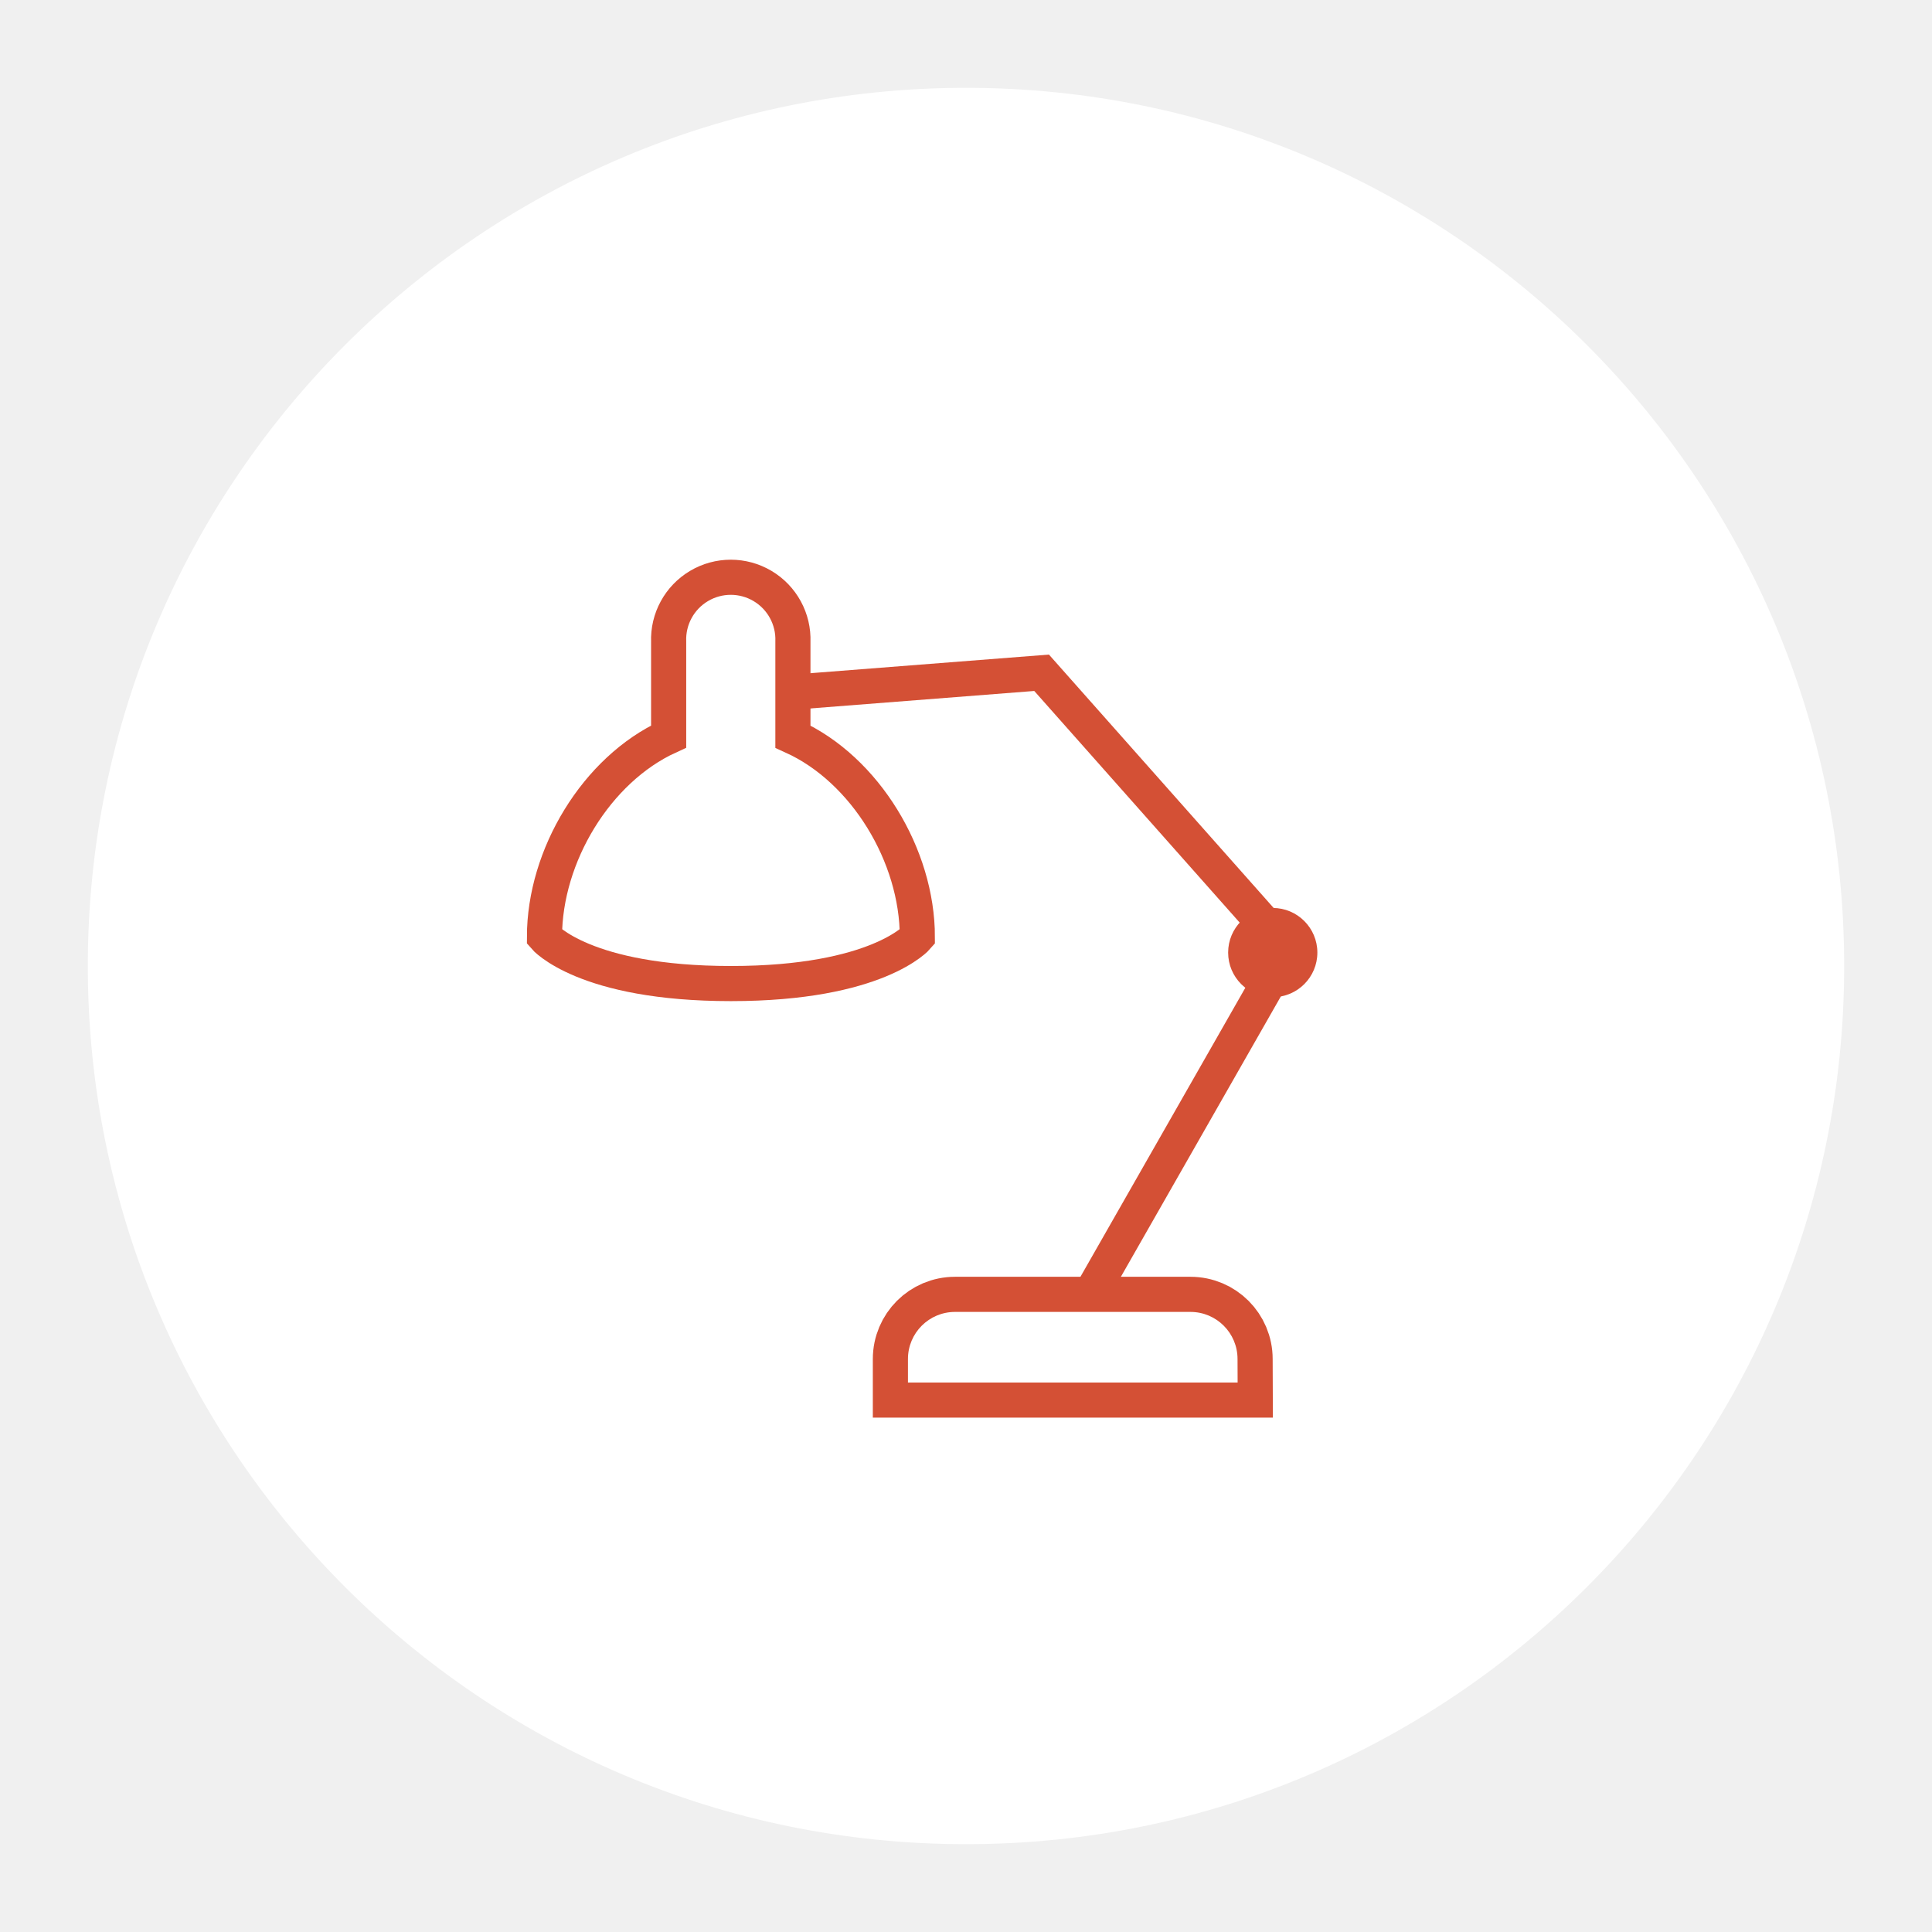
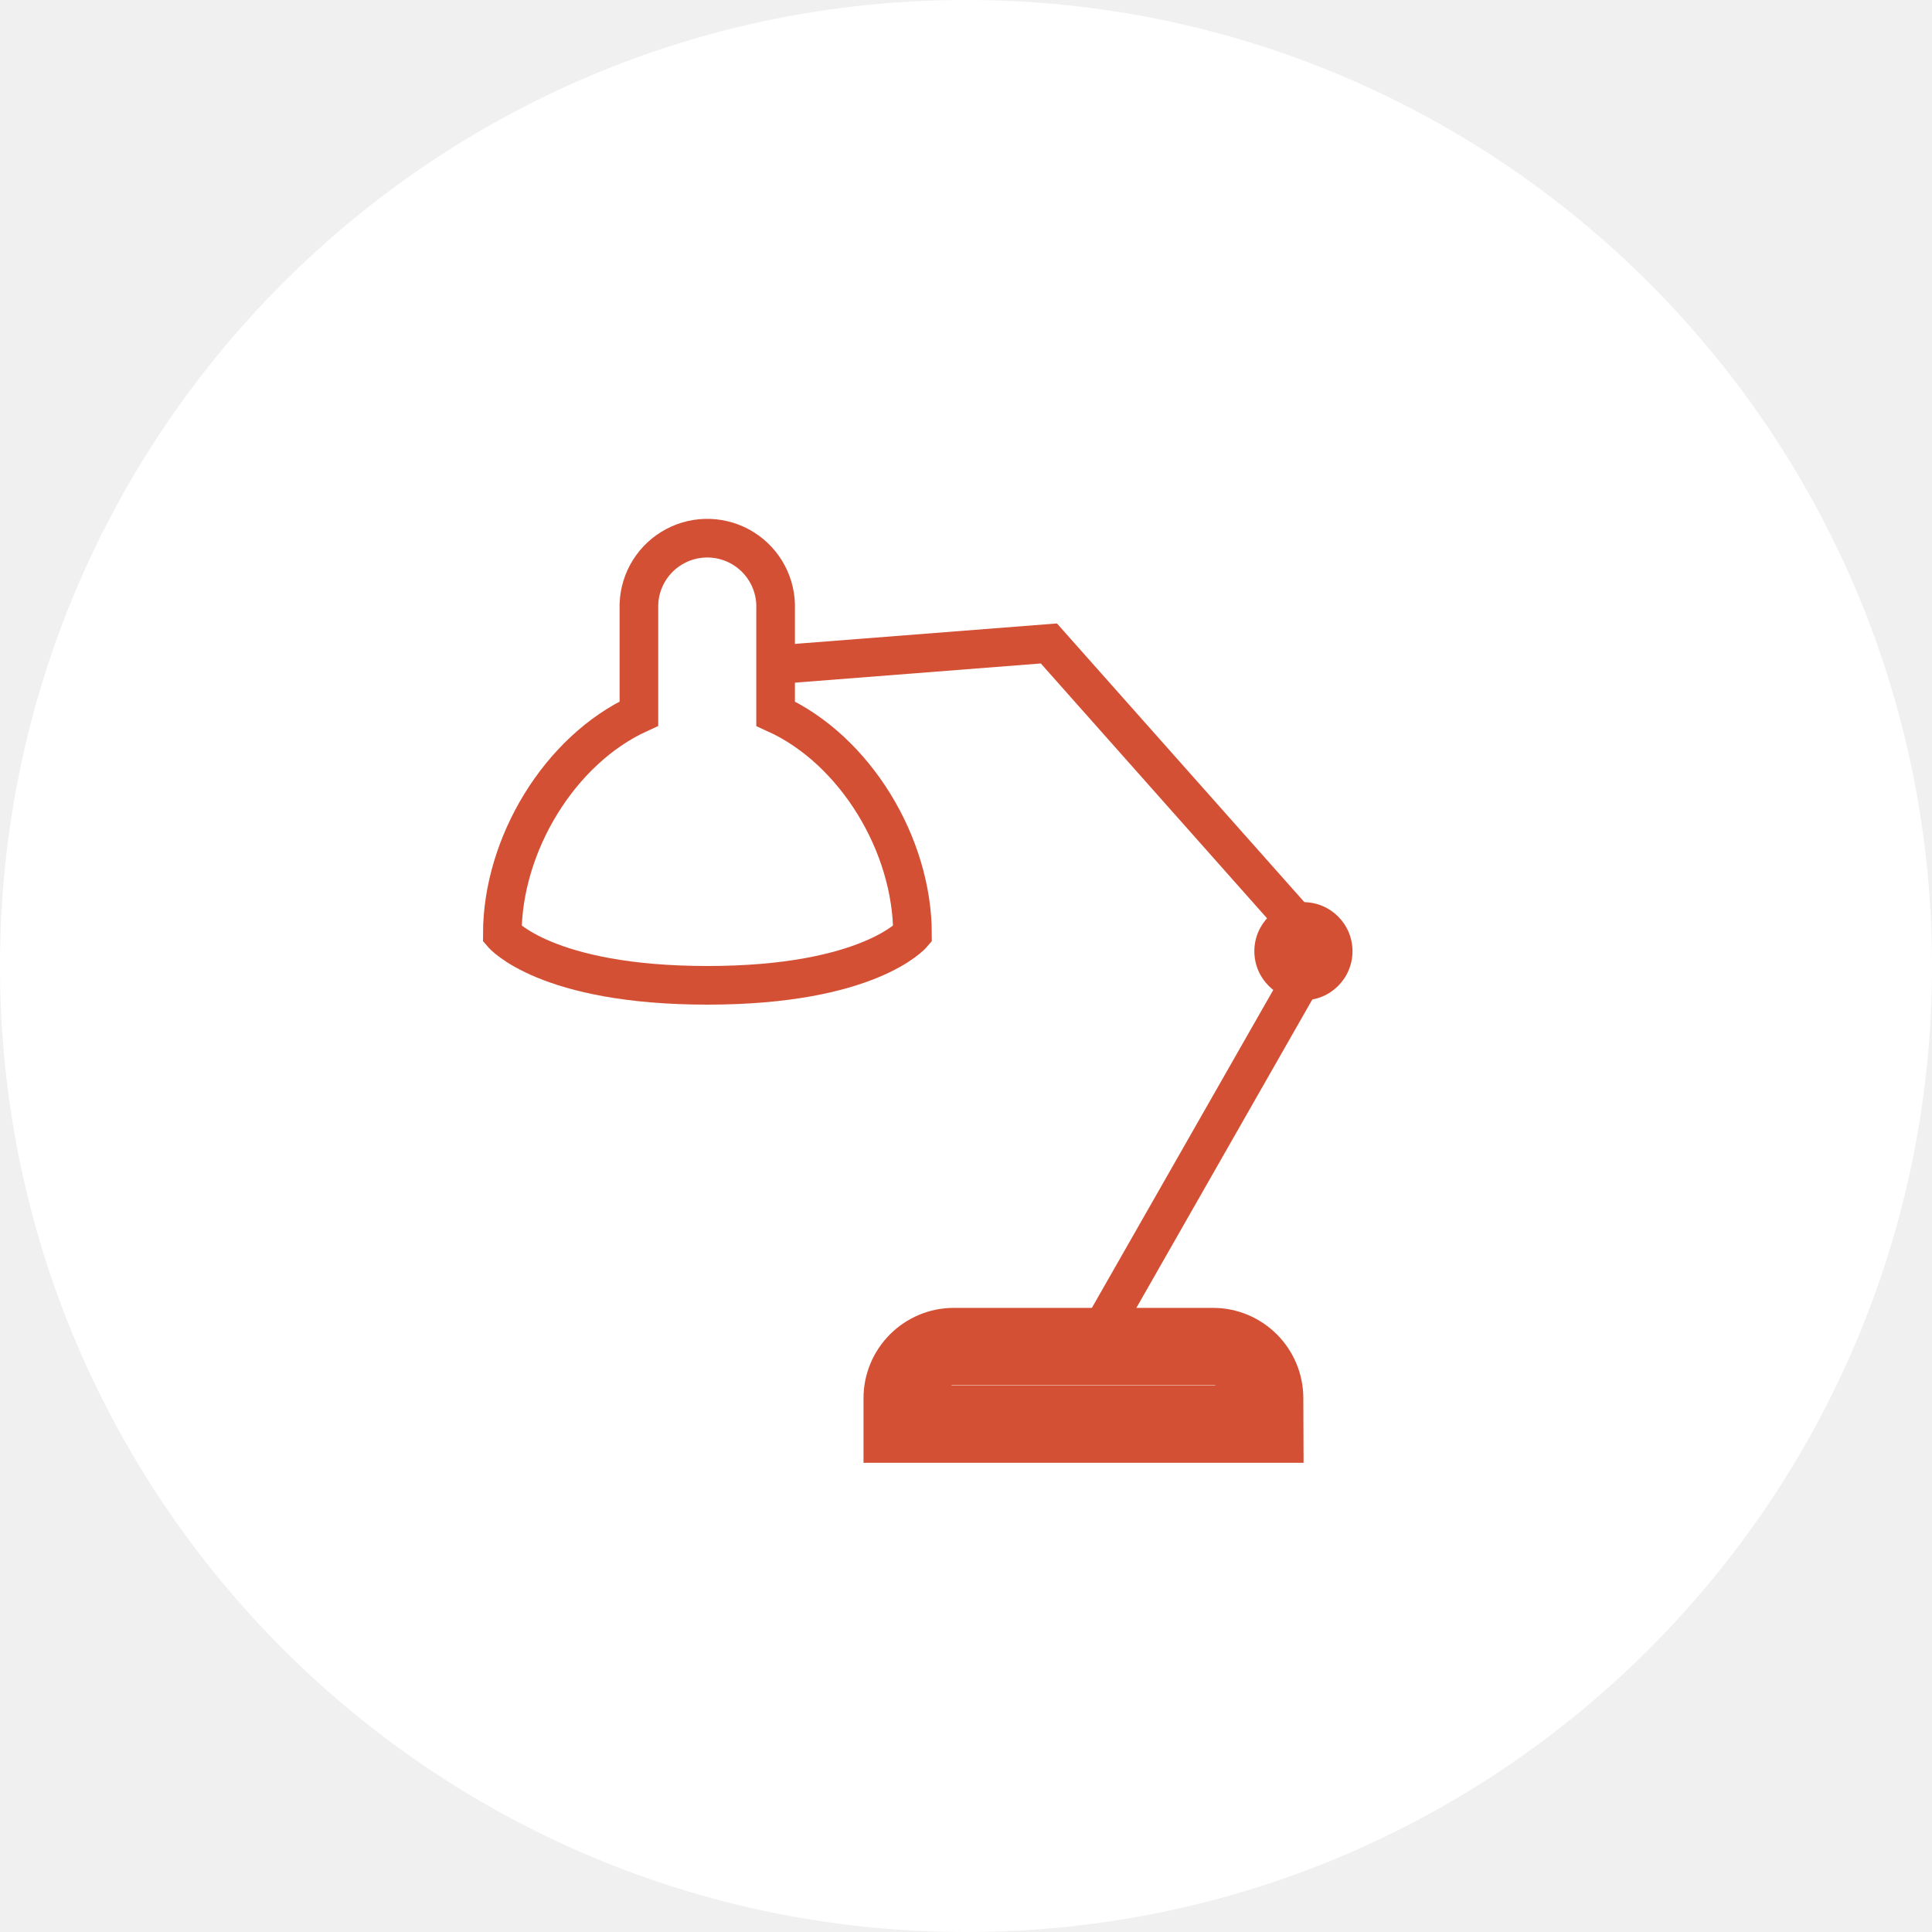
- <svg xmlns="http://www.w3.org/2000/svg" viewBox="0 0 220 220">
-   <defs>
-     <style>.cls-1,.cls-2,.cls-6,.cls-7{fill:none}.cls-2{clip-rule:evenodd}.cls-3{clip-path:url(#clip-path)}.cls-4{fill:#fff}.cls-5{clip-path:url(#clip-path-2)}.cls-6,.cls-7{stroke:#d45035;stroke-miterlimit:10}.cls-6{stroke-width:8px}.cls-7{stroke-width:4px}.cls-8{clip-path:url(#clip-path-3)}.cls-9{fill:#d45035}</style>
-     <clipPath id="clip-path">
-       <circle class="cls-1" cx="110" cy="110" r="100" />
-     </clipPath>
-     <clipPath id="clip-path-2">
-       <path class="cls-2" d="M140.92 154.75a5.36 5.36 0 0 0-5.36-5.36h-26.81a5.36 5.36 0 0 0-5.36 5.36v2.68h37.54zm-61.54-29.36h85.54v56H79.38z" />
-     </clipPath>
-     <clipPath id="clip-path-3">
-       <circle class="cls-1" cx="144.93" cy="108.47" r="5.08" />
-     </clipPath>
-   </defs>
-   <g id="Слой_2" data-name="Слой 2">
-     <g id="Слой_1-2" data-name="Слой 1">
-       <path class="cls-3 cls-4" d="M0 0h220v220H0z" />
-       <path class="cls-5 cls-6" d="M140.92 154.75a5.36 5.36 0 0 0-5.36-5.36h-26.81a5.36 5.36 0 0 0-5.36 5.36v2.68h37.54z" />
-       <path class="cls-7" d="M90.29 83.88v-10.8a7.08 7.08 0 1 0-14.15 0v10.79C67.92 87.63 62 97.45 62 106.69c0 0 4.51 5.31 21.23 5.31s21.23-5.31 21.23-5.31c0-9.24-5.92-19.06-14.17-22.81z" />
-       <path class="cls-7" d="M124.17 147.43l22.41-39.28-27.97-31.54-28.7 2.24" />
-       <path class="cls-8 cls-9" d="M129.85 93.39h30.16v30.16h-30.16z" />
-     </g>
-   </g>
+ <svg xmlns="http://www.w3.org/2000/svg" viewBox="0 0 200 200">
+   <circle cx="100" cy="100" r="100" fill="#fff" />
+   <path d="M130.92 144.75a5.36 5.36 0 0 0-5.36-5.36H98.75a5.36 5.36 0 0 0-5.36 5.36v2.68h37.54z" fill="none" stroke="#d45035" stroke-miterlimit="10" stroke-width="8" />
+   <path d="M80.29 73.88v-10.8a7.08 7.08 0 1 0-14.15-.53v11.32C57.92 77.63 52 87.45 52 96.69c0 0 4.51 5.31 21.23 5.31s21.23-5.31 21.23-5.31c0-9.24-5.92-19.06-14.17-22.81z" fill="none" stroke="#d45035" stroke-miterlimit="10" stroke-width="4" />
+   <path d="M114.17 137.43l22.41-39.28-28-31.54-28.7 2.24" fill="none" stroke="#d45035" stroke-miterlimit="10" stroke-width="4" />
+   <circle cx="134.93" cy="98.47" r="5.08" fill="#d45035" />
</svg>
